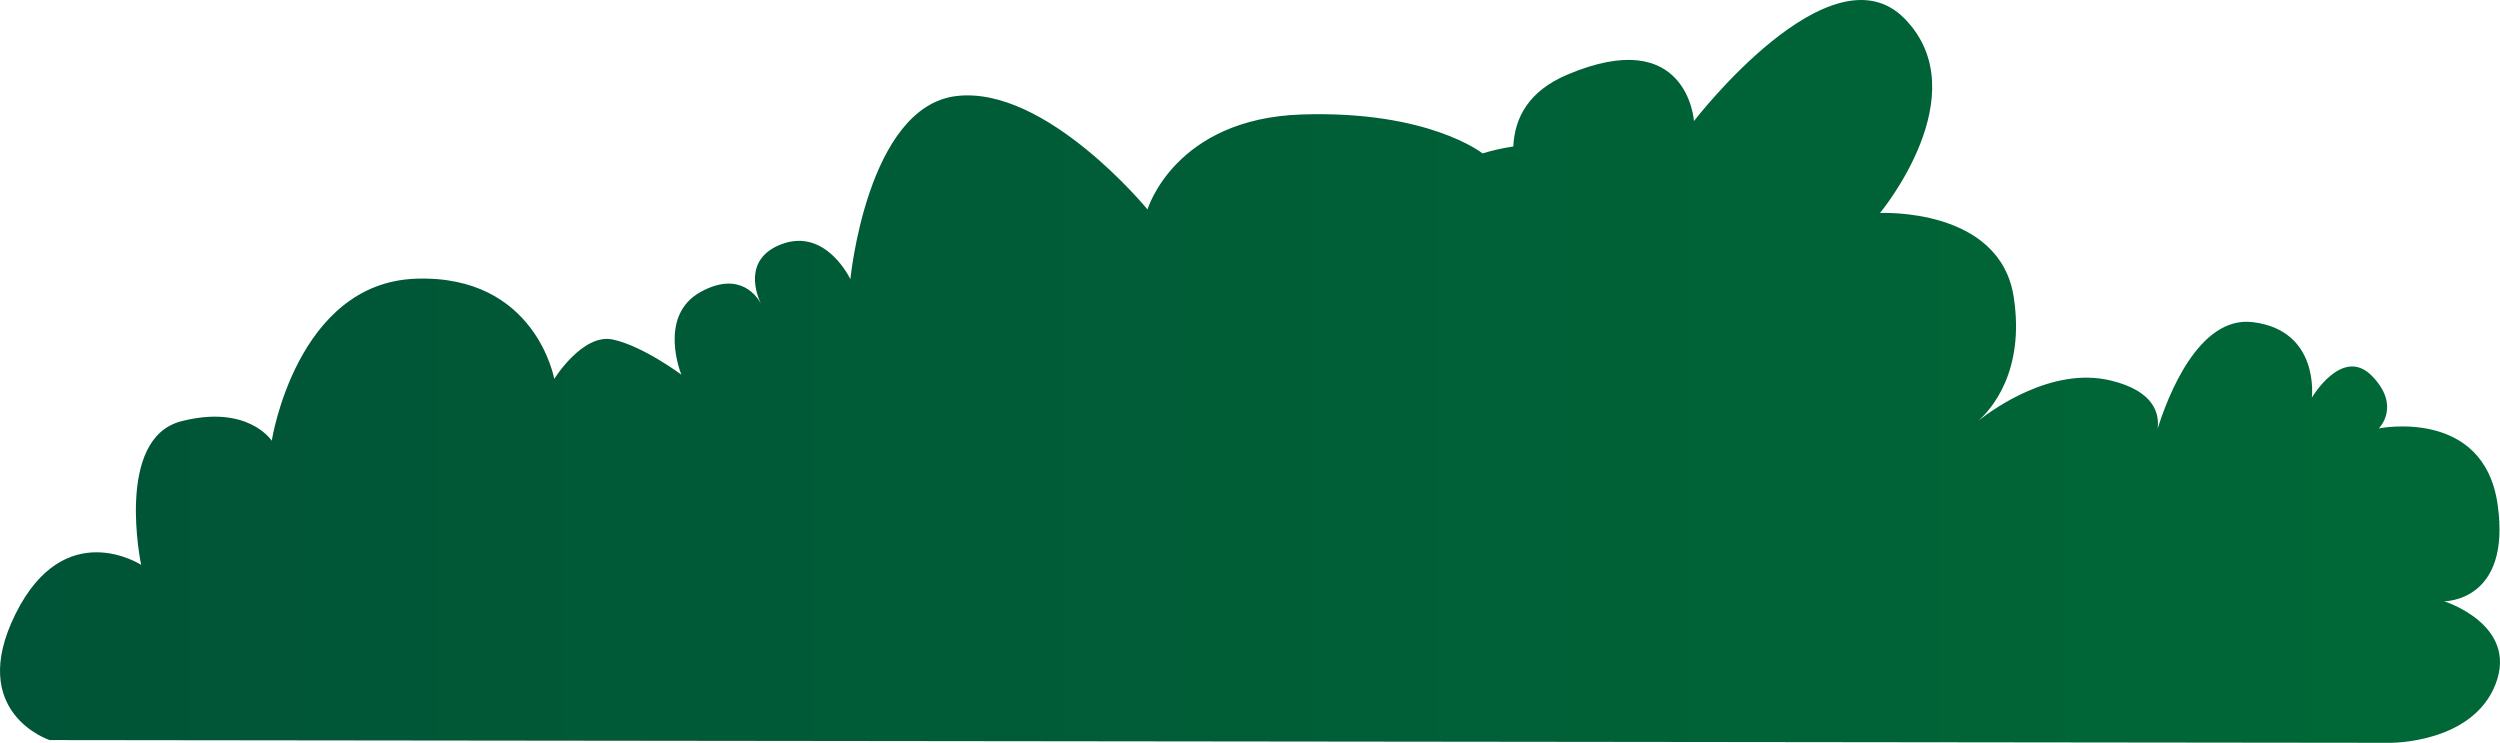
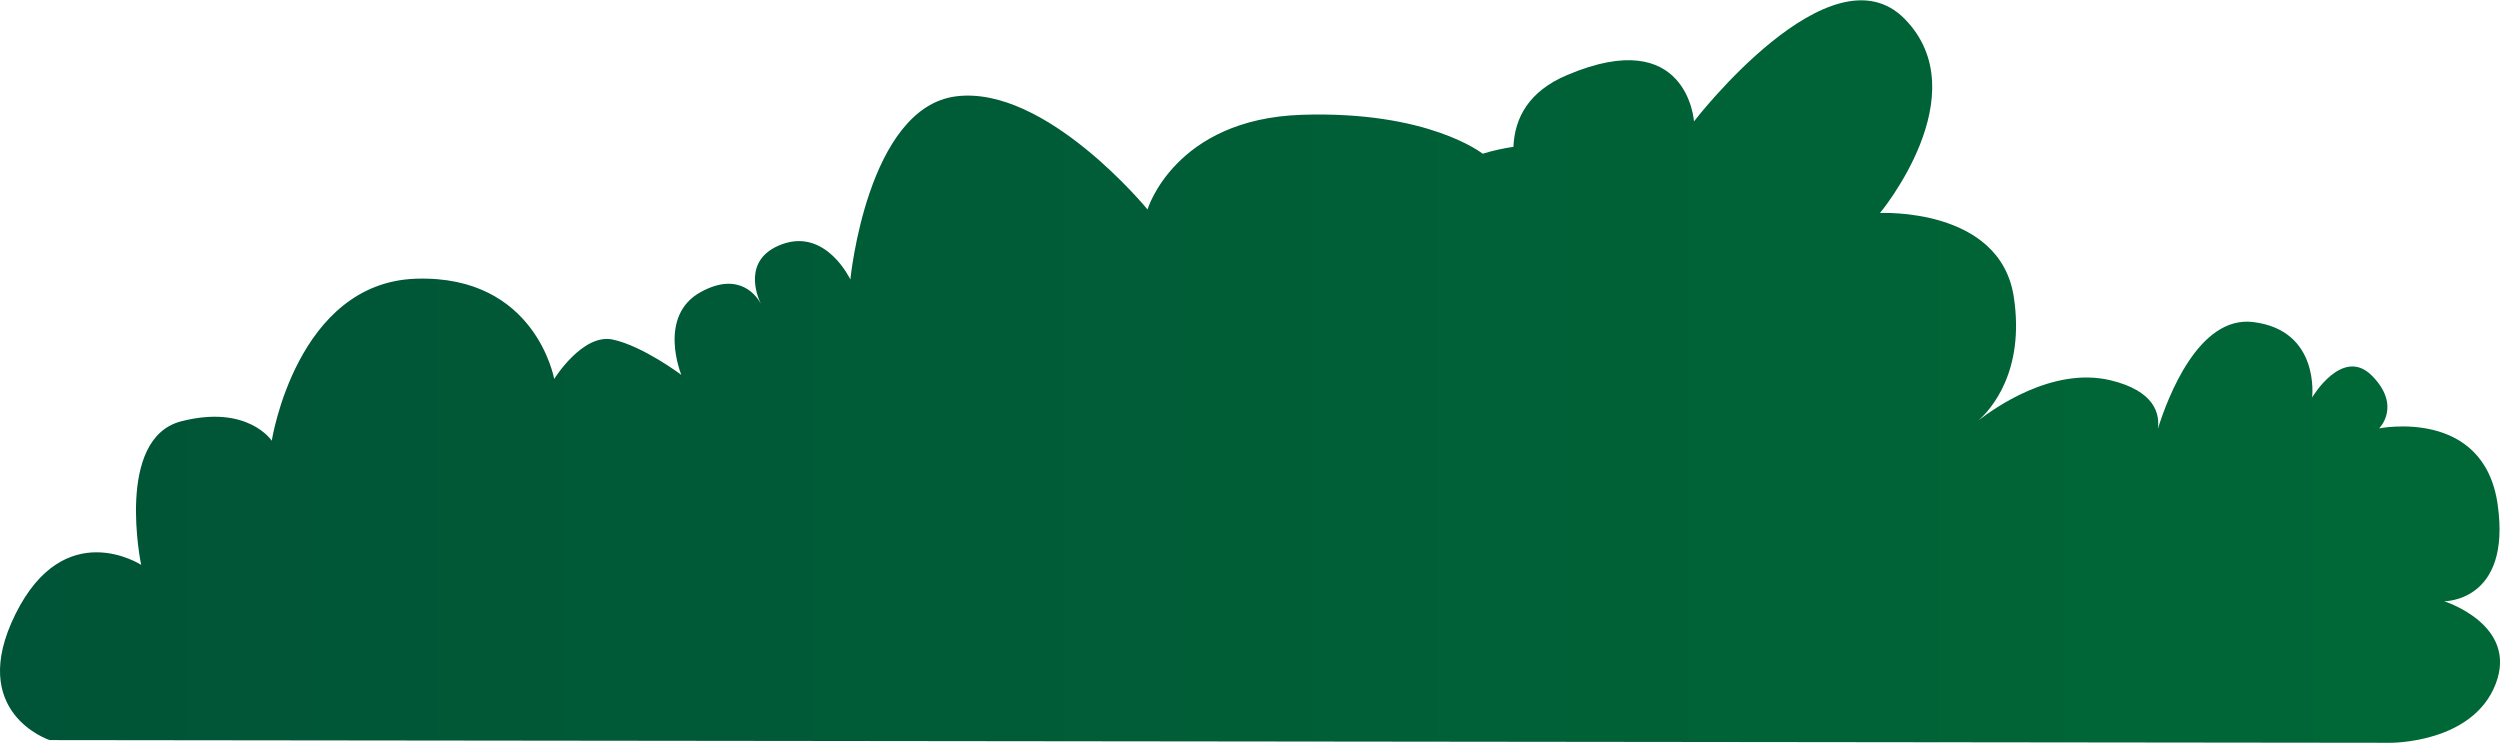
- <svg xmlns="http://www.w3.org/2000/svg" width="463.833" height="137.815" viewBox="0 0 463.833 137.815">
+ <svg xmlns="http://www.w3.org/2000/svg" width="463.83" height="137.82" viewBox="0 0 463.83 137.82">
  <defs>
-     <linearGradient id="a" y1="68.908" x2="463.833" y2="68.908" gradientUnits="userSpaceOnUse">
+     <style>
+       .cls-1 {
+         fill: url(#linear-gradient);
+       }
+     </style>
+     <linearGradient id="linear-gradient" y1="68.91" x2="463.83" y2="68.91" gradientUnits="userSpaceOnUse">
      <stop offset="0" stop-color="#005437" />
      <stop offset="1" stop-color="#006837" />
    </linearGradient>
  </defs>
-   <path d="M453.468,111.554s12.493.147,9.929-17.932S441.349,79.48,441.349,79.48s4.213-4.115-1.274-9.733-11.154,4.034-11.154,4.034,1.535-12.477-10.943-14.012c-10.111-1.243-15.856,13.975-17.671,19.79.357-2.665-.476-7.033-8.834-8.994-10.757-2.523-21.628,5.294-24.4,7.48,2.175-1.924,8.7-8.98,6.535-22.961C371.025,38.394,348.8,39.521,348.8,39.521s18.306-22,4.588-36.043-39.1,18.979-39.1,18.979-1.176-18.063-23.5-8.606c-7.176,3.039-9.78,8-10.016,13.326a39.4,39.4,0,0,0-5.714,1.282s-9.99-8-33.577-7.218S212.9,38.86,212.9,38.86s-18.822-22.987-35.425-21.046-19.7,33.992-19.7,33.992-4.485-9.574-12.718-6.522c-7.438,2.757-4.533,9.7-3.9,11.019-.6-1.127-3.777-6.149-11.082-2.187-8.187,4.439-3.655,15.4-3.655,15.4s-7.122-5.32-12.718-6.523-10.87,7.307-10.87,7.307S99.4,50.969,77.2,51.707s-26.781,30.06-26.781,30.06-4.393-6.8-16.788-3.609S26.187,104.8,26.187,104.8s-14.2-9.251-23.31,9.109,6.334,23.4,6.334,23.4l434.23.506s15.27.179,19.565-10.877S453.468,111.554,453.468,111.554Z" fill="url(#a)" />
+   <g id="Layer_2" data-name="Layer 2">
+     <g id="Layer_1-2" data-name="Layer 1">
+       <path class="cls-1" d="M453.47,111.55s12.49.15,9.93-17.93-22-14.14-22-14.14,4.21-4.12-1.28-9.73-11.15,4-11.15,4,1.54-12.48-10.94-14c-10.11-1.24-15.86,14-17.67,19.79.35-2.67-.48-7-8.84-9C380.72,68,369.84,75.86,367.07,78c2.18-1.92,8.7-9,6.54-23C371,38.39,348.8,39.52,348.8,39.52s18.31-22,4.59-36-39.1,19-39.1,19-1.18-18.07-23.5-8.61c-7.18,3-9.78,8-10,13.33a39.44,39.44,0,0,0-5.71,1.28s-10-8-33.58-7.22S212.9,38.86,212.9,38.86s-18.82-23-35.42-21-19.71,34-19.71,34-4.49-9.58-12.72-6.53c-7.44,2.76-4.53,9.71-3.9,11-.6-1.12-3.78-6.15-11.08-2.18-8.19,4.44-3.66,15.4-3.66,15.4S119.29,64.2,113.69,63s-10.87,7.31-10.87,7.31S99.4,51,77.2,51.71,50.42,81.77,50.42,81.77,46,75,33.64,78.16s-7.45,26.64-7.45,26.64S12,95.55,2.88,113.91s6.33,23.4,6.33,23.4l434.23.5s15.27.18,19.57-10.87S453.47,111.55,453.47,111.55Z" />
+     </g>
+   </g>
</svg>
